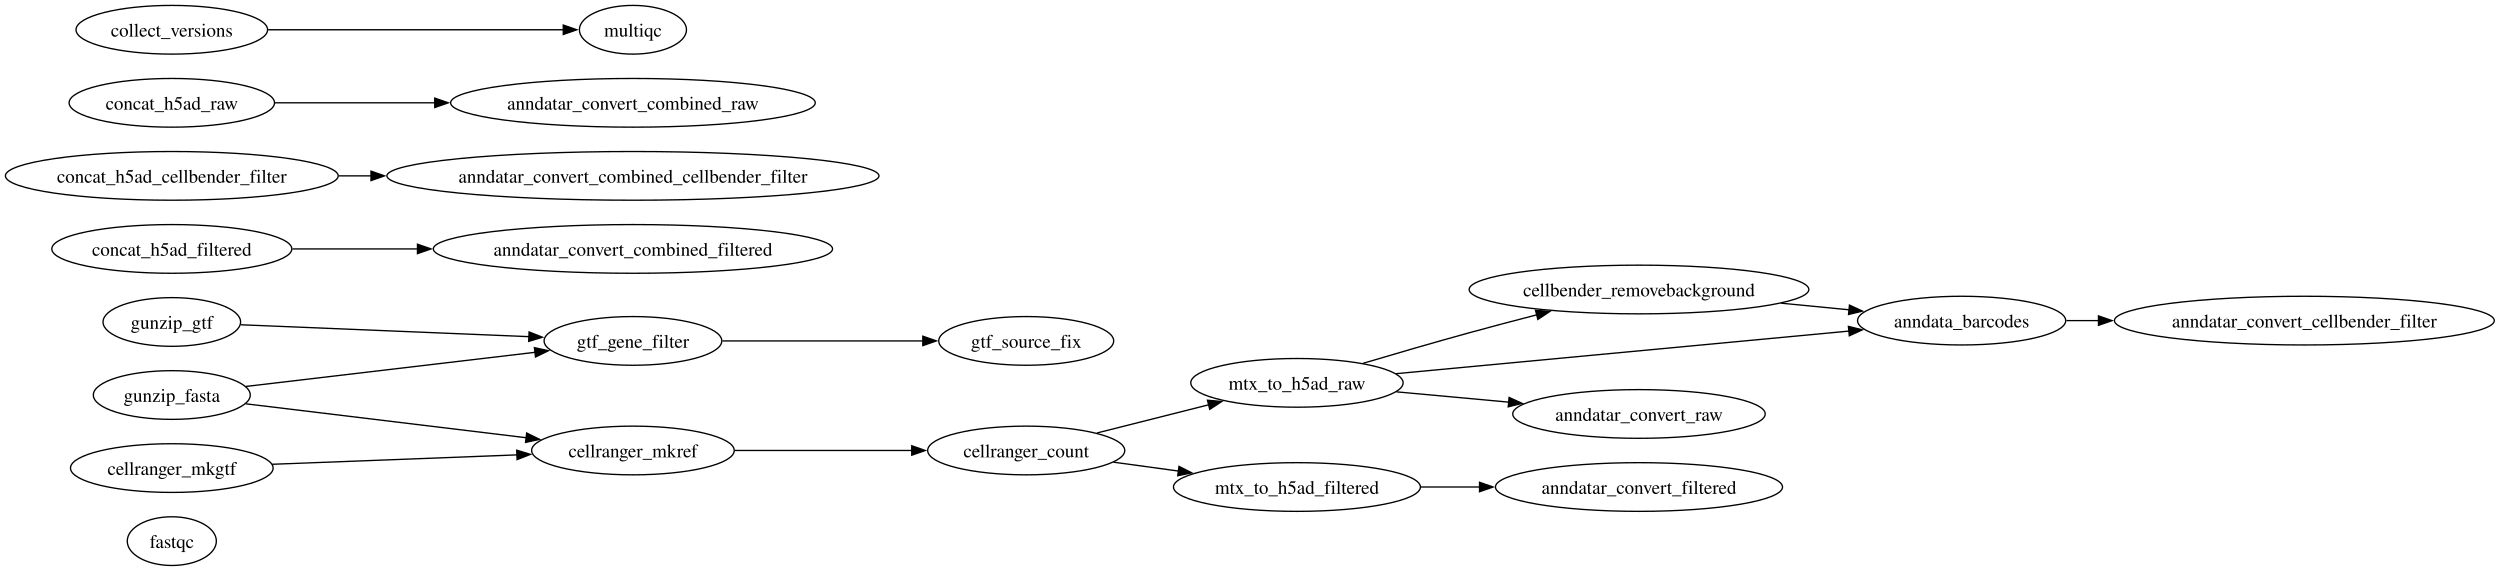
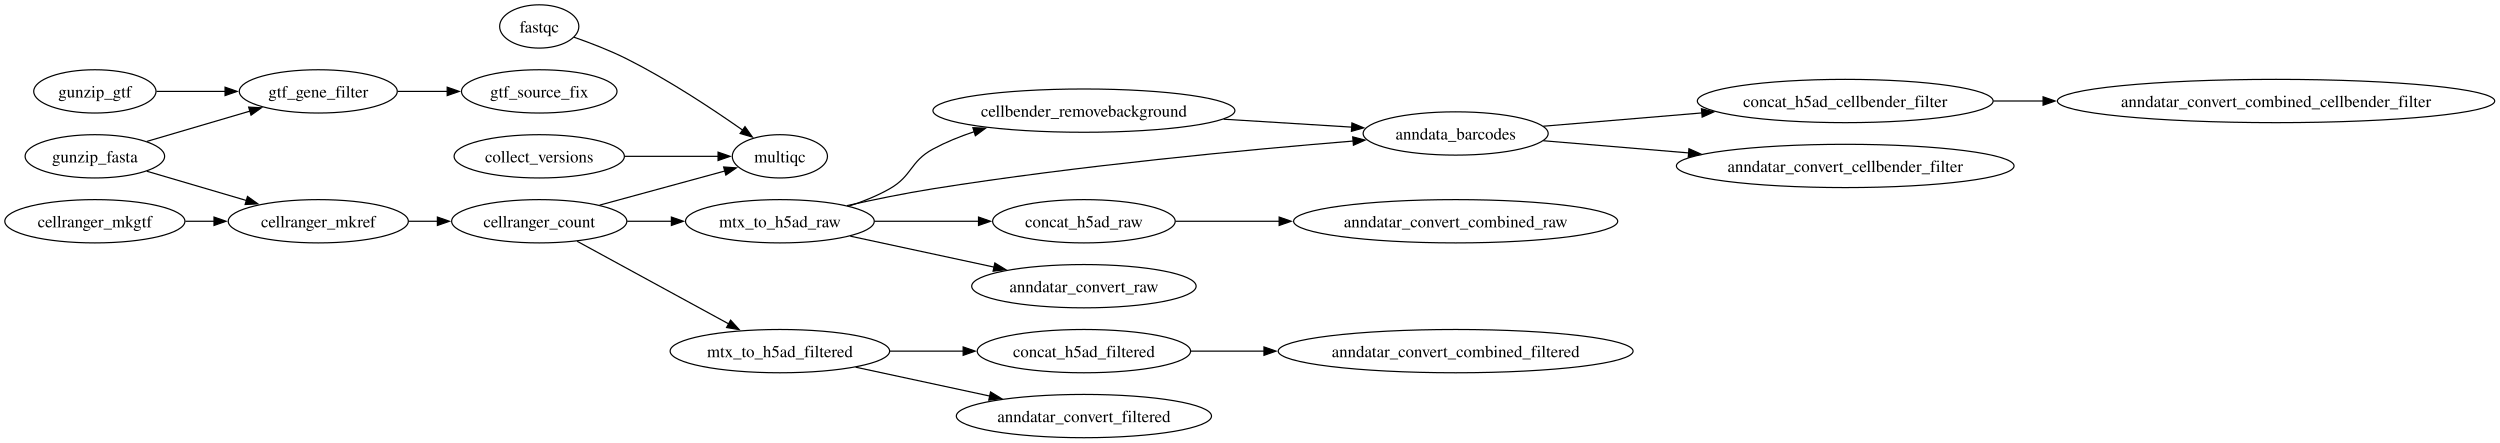
- <svg xmlns="http://www.w3.org/2000/svg" width="1848pt" height="422pt" viewBox="0.00 0.00 1848.00 422.00">
-   <g id="graph0" class="graph" transform="scale(1 1) rotate(0) translate(4 418)">
+ <svg xmlns="http://www.w3.org/2000/svg" width="2079pt" height="368pt" viewBox="0.00 0.00 2079.00 368.00">
+   <g id="graph0" class="graph" transform="scale(1 1) rotate(0) translate(4 364)">
    <g id="node1" class="node">
-       <ellipse fill="none" stroke="black" cx="123" cy="-18" rx="32.93" ry="18" />
-       <text xml:space="preserve" text-anchor="middle" x="123" y="-12.95" font-family="Times,serif" font-size="14.00">fastqc</text>
+       <ellipse fill="none" stroke="black" cx="444.43" cy="-342" rx="32.93" ry="18" />
+       <text xml:space="preserve" text-anchor="middle" x="444.43" y="-336.95" font-family="Times,serif" font-size="14.00">fastqc</text>
+     </g>
+     <g id="node23" class="node">
+       <ellipse fill="none" stroke="black" cx="644.55" cy="-234" rx="39.58" ry="18" />
+       <text xml:space="preserve" text-anchor="middle" x="644.55" y="-228.95" font-family="Times,serif" font-size="14.00">multiqc</text>
+     </g>
+     <g id="edge21" class="edge">
+       <path fill="none" stroke="black" d="M473.3,-333.07C486.86,-328.34 503.22,-322.05 517.27,-315 551.8,-297.68 588.7,-273.24 613.64,-255.75" />
+       <polygon fill="black" stroke="black" points="615.54,-258.69 621.67,-250.05 611.49,-252.98 615.54,-258.69" />
    </g>
    <g id="node2" class="node">
-       <ellipse fill="none" stroke="black" cx="123" cy="-126" rx="58" ry="18" />
-       <text xml:space="preserve" text-anchor="middle" x="123" y="-120.95" font-family="Times,serif" font-size="14.00">gunzip_fasta</text>
+       <ellipse fill="none" stroke="black" cx="74.89" cy="-234" rx="58" ry="18" />
+       <text xml:space="preserve" text-anchor="middle" x="74.89" y="-228.95" font-family="Times,serif" font-size="14.00">gunzip_fasta</text>
    </g>
    <g id="node4" class="node">
-       <ellipse fill="none" stroke="black" cx="463.87" cy="-166" rx="65.68" ry="18" />
-       <text xml:space="preserve" text-anchor="middle" x="463.87" y="-160.95" font-family="Times,serif" font-size="14.00">gtf_gene_filter</text>
+       <ellipse fill="none" stroke="black" cx="260.68" cy="-288" rx="65.68" ry="18" />
+       <text xml:space="preserve" text-anchor="middle" x="260.68" y="-282.95" font-family="Times,serif" font-size="14.00">gtf_gene_filter</text>
    </g>
    <g id="edge1" class="edge">
-       <path fill="none" stroke="black" d="M177.7,-132.34C235.53,-139.16 327.83,-150.06 391.68,-157.6" />
-       <polygon fill="black" stroke="black" points="391.02,-161.04 401.36,-158.74 391.84,-154.09 391.02,-161.04" />
+       <path fill="none" stroke="black" d="M118.06,-246.39C143.6,-253.89 176.48,-263.55 204.12,-271.68" />
+       <polygon fill="black" stroke="black" points="202.79,-274.93 213.38,-274.39 204.77,-268.22 202.79,-274.93" />
    </g>
    <g id="node7" class="node">
-       <ellipse fill="none" stroke="black" cx="463.87" cy="-85" rx="74.89" ry="18" />
-       <text xml:space="preserve" text-anchor="middle" x="463.87" y="-79.95" font-family="Times,serif" font-size="14.00">cellranger_mkref</text>
+       <ellipse fill="none" stroke="black" cx="260.68" cy="-180" rx="74.89" ry="18" />
+       <text xml:space="preserve" text-anchor="middle" x="260.68" y="-174.95" font-family="Times,serif" font-size="14.00">cellranger_mkref</text>
    </g>
    <g id="edge4" class="edge">
-       <path fill="none" stroke="black" d="M177.7,-119.5C233.6,-112.74 321.69,-102.08 385.17,-94.4" />
-       <polygon fill="black" stroke="black" points="385.32,-97.91 394.83,-93.23 384.48,-90.96 385.32,-97.91" />
+       <path fill="none" stroke="black" d="M118.06,-221.61C142.65,-214.39 174.04,-205.16 201.01,-197.24" />
+       <polygon fill="black" stroke="black" points="201.82,-200.65 210.43,-194.47 199.85,-193.93 201.82,-200.65" />
    </g>
    <g id="node3" class="node">
-       <ellipse fill="none" stroke="black" cx="123" cy="-180" rx="50.84" ry="18" />
-       <text xml:space="preserve" text-anchor="middle" x="123" y="-174.95" font-family="Times,serif" font-size="14.00">gunzip_gtf</text>
+       <ellipse fill="none" stroke="black" cx="74.89" cy="-288" rx="50.84" ry="18" />
+       <text xml:space="preserve" text-anchor="middle" x="74.89" y="-282.95" font-family="Times,serif" font-size="14.00">gunzip_gtf</text>
    </g>
    <g id="edge2" class="edge">
-       <path fill="none" stroke="black" d="M174.01,-177.93C230.19,-175.61 322.02,-171.82 387.05,-169.13" />
-       <polygon fill="black" stroke="black" points="387.1,-172.63 396.95,-168.72 386.81,-165.64 387.1,-172.63" />
+       <path fill="none" stroke="black" d="M126.12,-288C143.8,-288 164.09,-288 183.43,-288" />
+       <polygon fill="black" stroke="black" points="183.16,-291.5 193.16,-288 183.16,-284.5 183.16,-291.5" />
    </g>
    <g id="node5" class="node">
-       <ellipse fill="none" stroke="black" cx="754.58" cy="-166" rx="64.66" ry="18" />
-       <text xml:space="preserve" text-anchor="middle" x="754.58" y="-160.95" font-family="Times,serif" font-size="14.00">gtf_source_fix</text>
+       <ellipse fill="none" stroke="black" cx="444.43" cy="-288" rx="64.66" ry="18" />
+       <text xml:space="preserve" text-anchor="middle" x="444.43" y="-282.95" font-family="Times,serif" font-size="14.00">gtf_source_fix</text>
    </g>
    <g id="edge3" class="edge">
-       <path fill="none" stroke="black" d="M530.02,-166C574.03,-166 632.25,-166 678.25,-166" />
-       <polygon fill="black" stroke="black" points="678.15,-169.5 688.15,-166 678.15,-162.5 678.15,-169.5" />
+       <path fill="none" stroke="black" d="M326.78,-288C340.15,-288 354.33,-288 368.03,-288" />
+       <polygon fill="black" stroke="black" points="367.88,-291.5 377.88,-288 367.88,-284.5 367.88,-291.5" />
    </g>
    <g id="node6" class="node">
-       <ellipse fill="none" stroke="black" cx="123" cy="-72" rx="74.89" ry="18" />
-       <text xml:space="preserve" text-anchor="middle" x="123" y="-66.95" font-family="Times,serif" font-size="14.00">cellranger_mkgtf</text>
+       <ellipse fill="none" stroke="black" cx="74.89" cy="-180" rx="74.89" ry="18" />
+       <text xml:space="preserve" text-anchor="middle" x="74.89" y="-174.95" font-family="Times,serif" font-size="14.00">cellranger_mkgtf</text>
    </g>
    <g id="edge5" class="edge">
-       <path fill="none" stroke="black" d="M197.12,-74.8C250.36,-76.85 322.6,-79.62 378.33,-81.76" />
-       <polygon fill="black" stroke="black" points="377.96,-85.24 388.09,-82.13 378.23,-78.25 377.96,-85.24" />
+       <path fill="none" stroke="black" d="M150.12,-180C158.04,-180 166.15,-180 174.19,-180" />
+       <polygon fill="black" stroke="black" points="173.97,-183.5 183.97,-180 173.97,-176.5 173.97,-183.5" />
    </g>
    <g id="node8" class="node">
-       <ellipse fill="none" stroke="black" cx="754.58" cy="-85" rx="72.85" ry="18" />
-       <text xml:space="preserve" text-anchor="middle" x="754.58" y="-79.95" font-family="Times,serif" font-size="14.00">cellranger_count</text>
+       <ellipse fill="none" stroke="black" cx="444.43" cy="-180" rx="72.85" ry="18" />
+       <text xml:space="preserve" text-anchor="middle" x="444.43" y="-174.95" font-family="Times,serif" font-size="14.00">cellranger_count</text>
    </g>
    <g id="edge6" class="edge">
-       <path fill="none" stroke="black" d="M539.22,-85C579.23,-85 628.71,-85 670.05,-85" />
-       <polygon fill="black" stroke="black" points="669.96,-88.5 679.96,-85 669.96,-81.5 669.96,-88.5" />
+       <path fill="none" stroke="black" d="M335.87,-180C343.81,-180 351.92,-180 359.96,-180" />
+       <polygon fill="black" stroke="black" points="359.73,-183.5 369.73,-180 359.73,-176.5 359.73,-183.5" />
    </g>
    <g id="node9" class="node">
-       <ellipse fill="none" stroke="black" cx="954.7" cy="-135" rx="78.48" ry="18" />
-       <text xml:space="preserve" text-anchor="middle" x="954.7" y="-129.95" font-family="Times,serif" font-size="14.00">mtx_to_h5ad_raw</text>
+       <ellipse fill="none" stroke="black" cx="644.55" cy="-180" rx="78.48" ry="18" />
+       <text xml:space="preserve" text-anchor="middle" x="644.55" y="-174.95" font-family="Times,serif" font-size="14.00">mtx_to_h5ad_raw</text>
    </g>
    <g id="edge7" class="edge">
-       <path fill="none" stroke="black" d="M806.86,-97.94C832.15,-104.32 862.91,-112.09 889.73,-118.86" />
-       <polygon fill="black" stroke="black" points="888.54,-122.17 899.1,-121.22 890.26,-115.38 888.54,-122.17" />
+       <path fill="none" stroke="black" d="M517.51,-180C529.54,-180 542.14,-180 554.53,-180" />
+       <polygon fill="black" stroke="black" points="554.32,-183.5 564.32,-180 554.32,-176.5 554.32,-183.5" />
    </g>
    <g id="node10" class="node">
-       <ellipse fill="none" stroke="black" cx="954.7" cy="-58" rx="91.27" ry="18" />
-       <text xml:space="preserve" text-anchor="middle" x="954.7" y="-52.95" font-family="Times,serif" font-size="14.00">mtx_to_h5ad_filtered</text>
+       <ellipse fill="none" stroke="black" cx="644.55" cy="-72" rx="91.27" ry="18" />
+       <text xml:space="preserve" text-anchor="middle" x="644.55" y="-66.95" font-family="Times,serif" font-size="14.00">mtx_to_h5ad_filtered</text>
    </g>
    <g id="edge8" class="edge">
-       <path fill="none" stroke="black" d="M819.09,-76.35C834.44,-74.25 851.11,-71.98 867.33,-69.77" />
-       <polygon fill="black" stroke="black" points="867.52,-73.28 876.95,-68.46 866.57,-66.34 867.52,-73.28" />
+       <path fill="none" stroke="black" d="M475.95,-163.36C509.83,-144.89 564.68,-114.99 602.35,-94.46" />
+       <polygon fill="black" stroke="black" points="603.57,-97.78 610.68,-89.92 600.22,-91.63 603.57,-97.78" />
+     </g>
+     <g id="edge22" class="edge">
+       <path fill="none" stroke="black" d="M494.65,-193.42C526.6,-202.13 567.9,-213.38 598.89,-221.83" />
+       <polygon fill="black" stroke="black" points="597.78,-225.15 608.35,-224.41 599.62,-218.4 597.78,-225.15" />
    </g>
    <g id="node11" class="node">
-       <ellipse fill="none" stroke="black" cx="1207.54" cy="-204" rx="125.56" ry="18" />
-       <text xml:space="preserve" text-anchor="middle" x="1207.54" y="-198.95" font-family="Times,serif" font-size="14.00">cellbender_removebackground</text>
+       <ellipse fill="none" stroke="black" cx="897.38" cy="-272" rx="125.56" ry="18" />
+       <text xml:space="preserve" text-anchor="middle" x="897.38" y="-266.95" font-family="Times,serif" font-size="14.00">cellbender_removebackground</text>
    </g>
    <g id="edge9" class="edge">
-       <path fill="none" stroke="black" d="M1003.56,-149.44C1027.12,-156.44 1055.98,-164.86 1081.97,-172 1098.22,-176.47 1115.72,-181.08 1132.31,-185.37" />
-       <polygon fill="black" stroke="black" points="1131.04,-188.65 1141.59,-187.75 1132.78,-181.87 1131.04,-188.65" />
+       <path fill="none" stroke="black" d="M702.06,-192.63C713.63,-196.38 725.43,-201.11 735.82,-207 754.69,-217.71 752.74,-229.66 771.82,-240 782.49,-245.78 794.24,-250.55 806.14,-254.48" />
+       <polygon fill="black" stroke="black" points="805.05,-257.81 815.64,-257.41 807.11,-251.12 805.05,-257.81" />
    </g>
    <g id="node12" class="node">
-       <ellipse fill="none" stroke="black" cx="1446.04" cy="-181" rx="76.94" ry="18" />
-       <text xml:space="preserve" text-anchor="middle" x="1446.04" y="-175.95" font-family="Times,serif" font-size="14.00">anndata_barcodes</text>
+       <ellipse fill="none" stroke="black" cx="1206.52" cy="-253" rx="76.94" ry="18" />
+       <text xml:space="preserve" text-anchor="middle" x="1206.52" y="-247.95" font-family="Times,serif" font-size="14.00">anndata_barcodes</text>
    </g>
    <g id="edge10" class="edge">
-       <path fill="none" stroke="black" d="M1027.91,-141.79C1117.23,-150.18 1268.95,-164.45 1362.71,-173.26" />
-       <polygon fill="black" stroke="black" points="1362.34,-176.74 1372.63,-174.19 1363,-169.77 1362.34,-176.74" />
+       <path fill="none" stroke="black" d="M700.32,-193.02C722.43,-197.94 748.24,-203.24 771.82,-207 892.57,-226.26 1033.57,-239.53 1121.22,-246.7" />
+       <polygon fill="black" stroke="black" points="1120.93,-250.18 1131.18,-247.5 1121.5,-243.21 1120.93,-250.18" />
+     </g>
+     <g id="node15" class="node">
+       <ellipse fill="none" stroke="black" cx="897.38" cy="-180" rx="75.92" ry="18" />
+       <text xml:space="preserve" text-anchor="middle" x="897.38" y="-174.95" font-family="Times,serif" font-size="14.00">concat_h5ad_raw</text>
+     </g>
+     <g id="edge14" class="edge">
+       <path fill="none" stroke="black" d="M723.19,-180C750.64,-180 781.66,-180 809.8,-180" />
+       <polygon fill="black" stroke="black" points="809.73,-183.5 819.73,-180 809.73,-176.5 809.73,-183.5" />
    </g>
    <g id="node18" class="node">
-       <ellipse fill="none" stroke="black" cx="1207.54" cy="-112" rx="93.32" ry="18" />
-       <text xml:space="preserve" text-anchor="middle" x="1207.54" y="-106.95" font-family="Times,serif" font-size="14.00">anndatar_convert_raw</text>
+       <ellipse fill="none" stroke="black" cx="897.38" cy="-126" rx="93.32" ry="18" />
+       <text xml:space="preserve" text-anchor="middle" x="897.38" y="-120.95" font-family="Times,serif" font-size="14.00">anndatar_convert_raw</text>
    </g>
-     <g id="edge14" class="edge">
-       <path fill="none" stroke="black" d="M1028.25,-128.35C1054.2,-125.97 1083.83,-123.25 1111.39,-120.72" />
-       <polygon fill="black" stroke="black" points="1111.51,-124.23 1121.15,-119.83 1110.87,-117.26 1111.51,-124.23" />
+     <g id="edge17" class="edge">
+       <path fill="none" stroke="black" d="M703.09,-167.61C738.64,-159.96 784.59,-150.07 822.77,-141.85" />
+       <polygon fill="black" stroke="black" points="823.31,-145.31 832.35,-139.78 821.84,-138.47 823.31,-145.31" />
+     </g>
+     <g id="node13" class="node">
+       <ellipse fill="none" stroke="black" cx="897.38" cy="-72" rx="88.71" ry="18" />
+       <text xml:space="preserve" text-anchor="middle" x="897.38" y="-66.95" font-family="Times,serif" font-size="14.00">concat_h5ad_filtered</text>
+     </g>
+     <g id="edge12" class="edge">
+       <path fill="none" stroke="black" d="M736.1,-72C755.9,-72 776.96,-72 797.08,-72" />
+       <polygon fill="black" stroke="black" points="796.96,-75.5 806.96,-72 796.96,-68.5 796.96,-75.5" />
    </g>
    <g id="node16" class="node">
-       <ellipse fill="none" stroke="black" cx="1207.54" cy="-58" rx="106.11" ry="18" />
-       <text xml:space="preserve" text-anchor="middle" x="1207.54" y="-52.95" font-family="Times,serif" font-size="14.00">anndatar_convert_filtered</text>
+       <ellipse fill="none" stroke="black" cx="897.38" cy="-18" rx="106.11" ry="18" />
+       <text xml:space="preserve" text-anchor="middle" x="897.38" y="-12.95" font-family="Times,serif" font-size="14.00">anndatar_convert_filtered</text>
    </g>
-     <g id="edge12" class="edge">
-       <path fill="none" stroke="black" d="M1046.26,-58C1060.46,-58 1075.31,-58 1090,-58" />
-       <polygon fill="black" stroke="black" points="1089.67,-61.5 1099.67,-58 1089.67,-54.5 1089.67,-61.5" />
+     <g id="edge15" class="edge">
+       <path fill="none" stroke="black" d="M707.55,-58.65C741.34,-51.38 783.46,-42.31 819.35,-34.58" />
+       <polygon fill="black" stroke="black" points="819.75,-38.08 828.78,-32.55 818.27,-31.24 819.75,-38.08" />
    </g>
    <g id="edge11" class="edge">
-       <path fill="none" stroke="black" d="M1312.62,-193.88C1329.53,-192.23 1346.84,-190.55 1363.13,-188.97" />
-       <polygon fill="black" stroke="black" points="1363.11,-192.48 1372.72,-188.03 1362.43,-185.52 1363.11,-192.48" />
+       <path fill="none" stroke="black" d="M1013.62,-264.87C1048.95,-262.69 1087.16,-260.32 1120.12,-258.28" />
+       <polygon fill="black" stroke="black" points="1120.27,-261.78 1130.04,-257.67 1119.84,-254.79 1120.27,-261.78" />
+     </g>
+     <g id="node14" class="node">
+       <ellipse fill="none" stroke="black" cx="1530.49" cy="-280" rx="123" ry="18" />
+       <text xml:space="preserve" text-anchor="middle" x="1530.49" y="-274.95" font-family="Times,serif" font-size="14.00">concat_h5ad_cellbender_filter</text>
+     </g>
+     <g id="edge13" class="edge">
+       <path fill="none" stroke="black" d="M1279.37,-259.03C1318.16,-262.28 1367.03,-266.38 1411.26,-270.09" />
+       <polygon fill="black" stroke="black" points="1410.93,-273.57 1421.18,-270.92 1411.51,-266.59 1410.93,-273.57" />
    </g>
    <g id="node17" class="node">
-       <ellipse fill="none" stroke="black" cx="1699.39" cy="-181" rx="140.41" ry="18" />
-       <text xml:space="preserve" text-anchor="middle" x="1699.39" y="-175.95" font-family="Times,serif" font-size="14.00">anndatar_convert_cellbender_filter</text>
+       <ellipse fill="none" stroke="black" cx="1530.49" cy="-226" rx="140.41" ry="18" />
+       <text xml:space="preserve" text-anchor="middle" x="1530.49" y="-220.95" font-family="Times,serif" font-size="14.00">anndatar_convert_cellbender_filter</text>
    </g>
-     <g id="edge13" class="edge">
-       <path fill="none" stroke="black" d="M1523.48,-181C1531.22,-181 1539.27,-181 1547.46,-181" />
-       <polygon fill="black" stroke="black" points="1547.19,-184.5 1557.19,-181 1547.19,-177.5 1547.19,-184.5" />
-     </g>
-     <g id="node13" class="node">
-       <ellipse fill="none" stroke="black" cx="123" cy="-234" rx="88.71" ry="18" />
-       <text xml:space="preserve" text-anchor="middle" x="123" y="-228.95" font-family="Times,serif" font-size="14.00">concat_h5ad_filtered</text>
+     <g id="edge16" class="edge">
+       <path fill="none" stroke="black" d="M1279.37,-246.97C1315.03,-243.98 1359.2,-240.28 1400.45,-236.82" />
+       <polygon fill="black" stroke="black" points="1400.53,-240.33 1410.2,-236 1399.95,-233.35 1400.53,-240.33" />
    </g>
    <g id="node19" class="node">
-       <ellipse fill="none" stroke="black" cx="463.87" cy="-234" rx="147.57" ry="18" />
-       <text xml:space="preserve" text-anchor="middle" x="463.87" y="-228.95" font-family="Times,serif" font-size="14.00">anndatar_convert_combined_filtered</text>
+       <ellipse fill="none" stroke="black" cx="1206.52" cy="-72" rx="147.57" ry="18" />
+       <text xml:space="preserve" text-anchor="middle" x="1206.52" y="-66.95" font-family="Times,serif" font-size="14.00">anndatar_convert_combined_filtered</text>
    </g>
-     <g id="edge15" class="edge">
-       <path fill="none" stroke="black" d="M212.15,-234C240.57,-234 272.99,-234 304.86,-234" />
-       <polygon fill="black" stroke="black" points="304.59,-237.5 314.59,-234 304.59,-230.5 304.59,-237.5" />
-     </g>
-     <g id="node14" class="node">
-       <ellipse fill="none" stroke="black" cx="123" cy="-288" rx="123" ry="18" />
-       <text xml:space="preserve" text-anchor="middle" x="123" y="-282.95" font-family="Times,serif" font-size="14.00">concat_h5ad_cellbender_filter</text>
+     <g id="edge18" class="edge">
+       <path fill="none" stroke="black" d="M986.39,-72C1005.55,-72 1026.39,-72 1047.33,-72" />
+       <polygon fill="black" stroke="black" points="1047.12,-75.5 1057.12,-72 1047.12,-68.5 1047.12,-75.5" />
    </g>
    <g id="node20" class="node">
-       <ellipse fill="none" stroke="black" cx="463.87" cy="-288" rx="181.86" ry="18" />
-       <text xml:space="preserve" text-anchor="middle" x="463.87" y="-282.95" font-family="Times,serif" font-size="14.00">anndatar_convert_combined_cellbender_filter</text>
+       <ellipse fill="none" stroke="black" cx="1888.76" cy="-280" rx="181.86" ry="18" />
+       <text xml:space="preserve" text-anchor="middle" x="1888.76" y="-274.95" font-family="Times,serif" font-size="14.00">anndatar_convert_combined_cellbender_filter</text>
    </g>
-     <g id="edge16" class="edge">
-       <path fill="none" stroke="black" d="M246.34,-288C254.2,-288 262.21,-288 270.29,-288" />
-       <polygon fill="black" stroke="black" points="270.24,-291.5 280.24,-288 270.24,-284.5 270.24,-291.5" />
-     </g>
-     <g id="node15" class="node">
-       <ellipse fill="none" stroke="black" cx="123" cy="-342" rx="75.92" ry="18" />
-       <text xml:space="preserve" text-anchor="middle" x="123" y="-336.95" font-family="Times,serif" font-size="14.00">concat_h5ad_raw</text>
+     <g id="edge19" class="edge">
+       <path fill="none" stroke="black" d="M1653.6,-280C1667.11,-280 1681.1,-280 1695.21,-280" />
+       <polygon fill="black" stroke="black" points="1695.03,-283.5 1705.03,-280 1695.03,-276.5 1695.03,-283.5" />
    </g>
    <g id="node21" class="node">
-       <ellipse fill="none" stroke="black" cx="463.87" cy="-342" rx="134.78" ry="18" />
-       <text xml:space="preserve" text-anchor="middle" x="463.87" y="-336.95" font-family="Times,serif" font-size="14.00">anndatar_convert_combined_raw</text>
+       <ellipse fill="none" stroke="black" cx="1206.52" cy="-180" rx="134.78" ry="18" />
+       <text xml:space="preserve" text-anchor="middle" x="1206.52" y="-174.95" font-family="Times,serif" font-size="14.00">anndatar_convert_combined_raw</text>
    </g>
-     <g id="edge17" class="edge">
-       <path fill="none" stroke="black" d="M199.21,-342C234.05,-342 276.69,-342 317.44,-342" />
-       <polygon fill="black" stroke="black" points="317.36,-345.5 327.36,-342 317.36,-338.5 317.36,-345.5" />
+     <g id="edge20" class="edge">
+       <path fill="none" stroke="black" d="M973.52,-180C999.66,-180 1029.94,-180 1059.83,-180" />
+       <polygon fill="black" stroke="black" points="1059.74,-183.5 1069.74,-180 1059.74,-176.5 1059.74,-183.5" />
    </g>
    <g id="node22" class="node">
-       <ellipse fill="none" stroke="black" cx="123" cy="-396" rx="70.8" ry="18" />
-       <text xml:space="preserve" text-anchor="middle" x="123" y="-390.95" font-family="Times,serif" font-size="14.00">collect_versions</text>
+       <ellipse fill="none" stroke="black" cx="444.43" cy="-234" rx="70.8" ry="18" />
+       <text xml:space="preserve" text-anchor="middle" x="444.43" y="-228.95" font-family="Times,serif" font-size="14.00">collect_versions</text>
    </g>
-     <g id="node23" class="node">
-       <ellipse fill="none" stroke="black" cx="463.87" cy="-396" rx="39.58" ry="18" />
-       <text xml:space="preserve" text-anchor="middle" x="463.87" y="-390.95" font-family="Times,serif" font-size="14.00">multiqc</text>
-     </g>
-     <g id="edge18" class="edge">
-       <path fill="none" stroke="black" d="M194.22,-396C259.33,-396 354.62,-396 412.48,-396" />
-       <polygon fill="black" stroke="black" points="412.37,-399.5 422.37,-396 412.37,-392.5 412.37,-399.5" />
+     <g id="edge23" class="edge">
+       <path fill="none" stroke="black" d="M515.55,-234C541.17,-234 569.61,-234 593.17,-234" />
+       <polygon fill="black" stroke="black" points="593.14,-237.5 603.14,-234 593.14,-230.5 593.14,-237.5" />
    </g>
  </g>
</svg>
